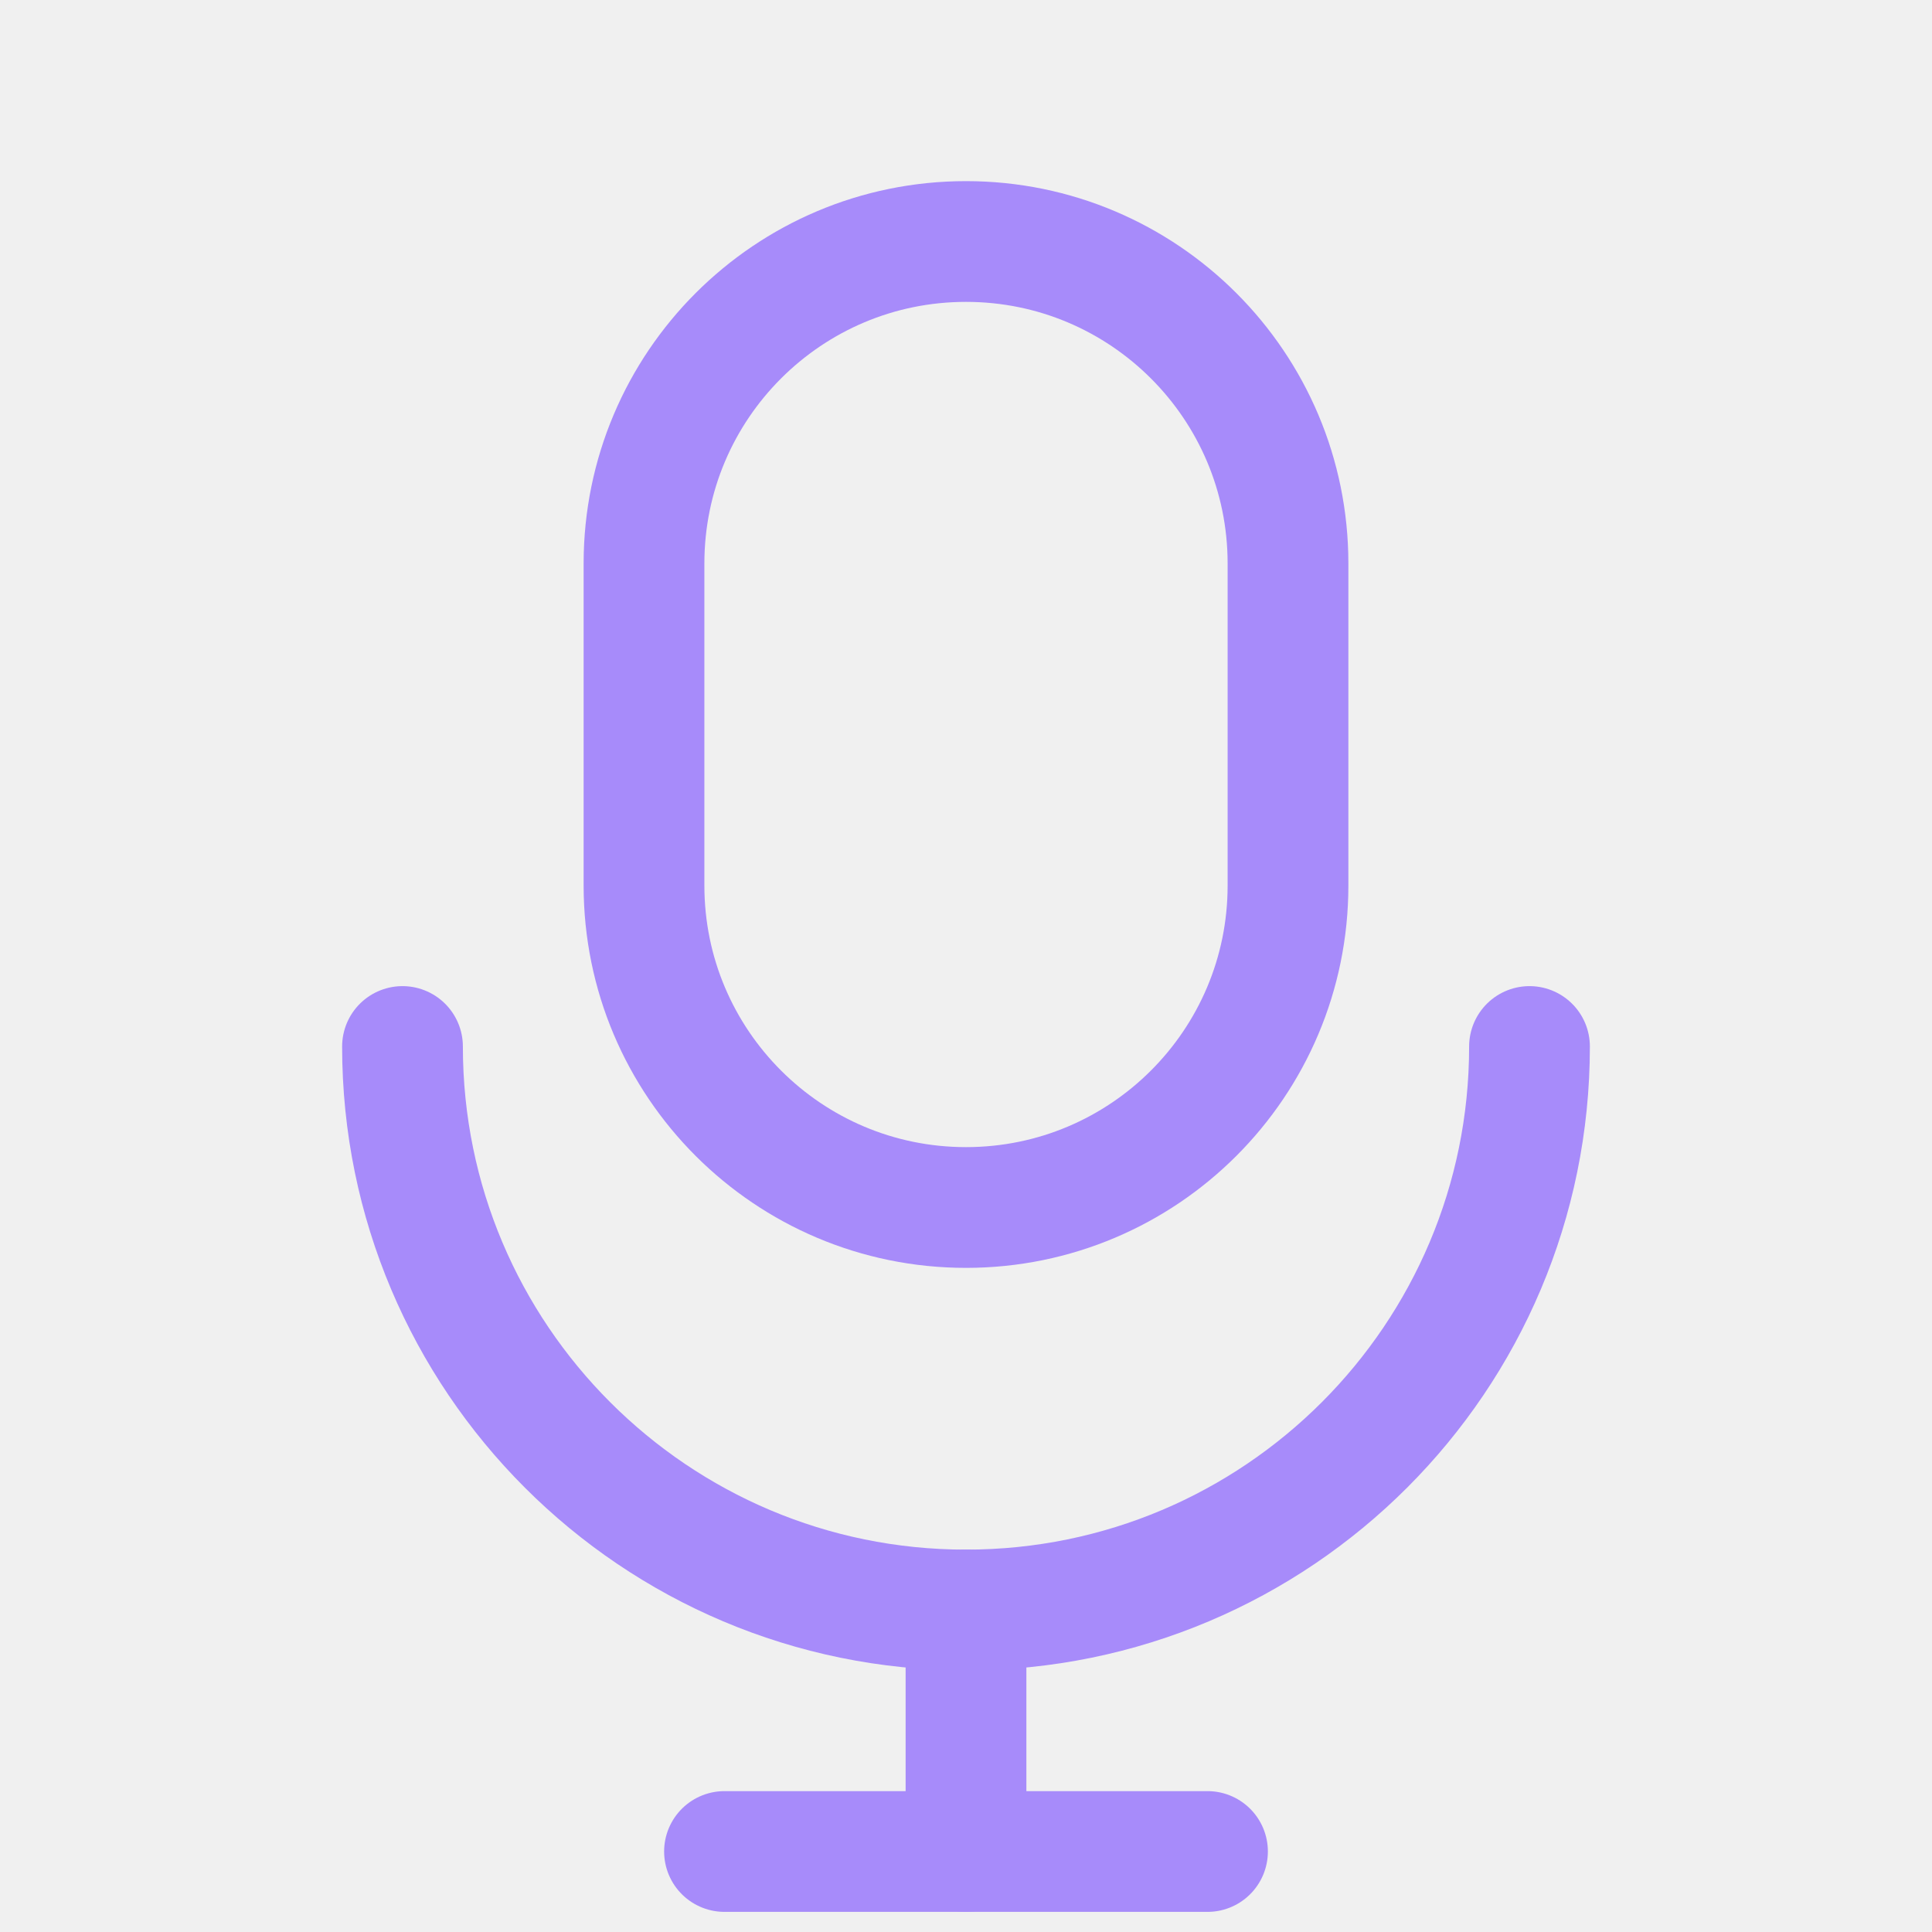
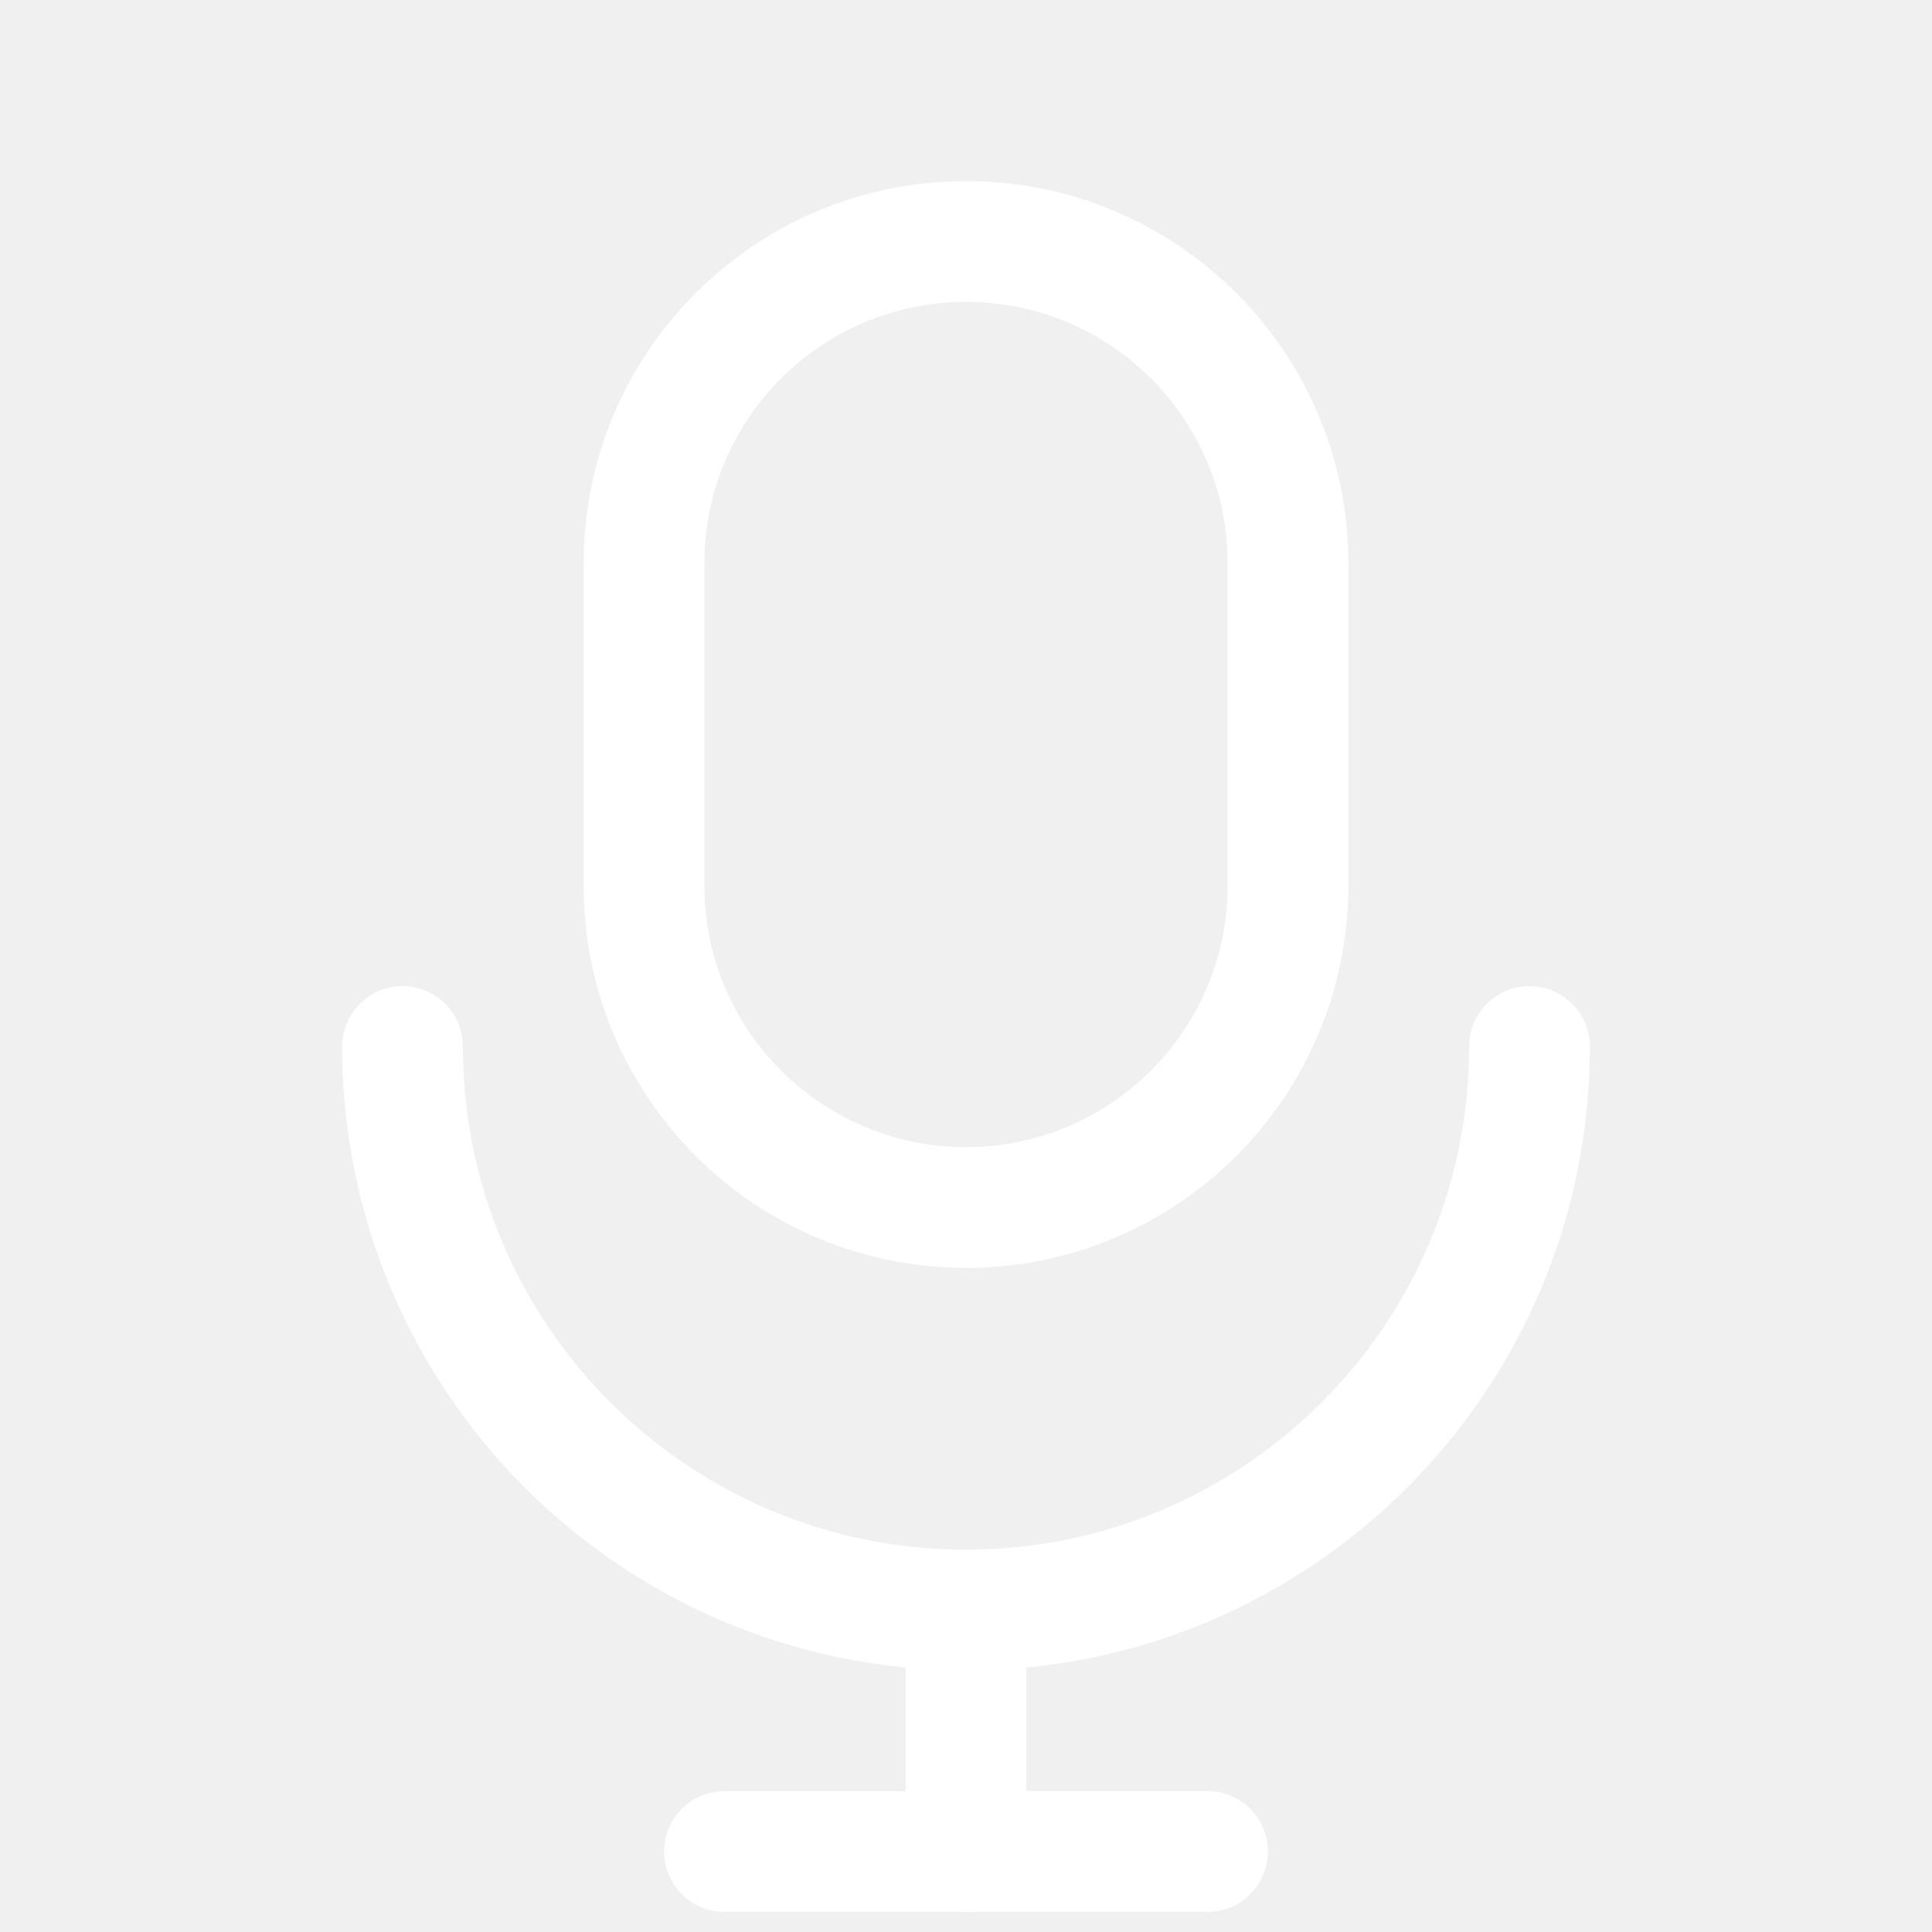
<svg xmlns="http://www.w3.org/2000/svg" viewBox="0 0 48 48" fill="none">
-   <rect x="16" y="6" width="16" height="24" rx="8" stroke="#A78BFA" stroke-width="3" />
-   <path d="M10 26a14 14 0 0 0 28 0" stroke="#A78BFA" stroke-width="3" stroke-linecap="round" />
-   <line x1="24" y1="40" x2="24" y2="46" stroke="#A78BFA" stroke-width="3" stroke-linecap="round" />
-   <line x1="18" y1="46" x2="30" y2="46" stroke="#A78BFA" stroke-width="3" stroke-linecap="round" />
+   <rect x="16" y="6" width="16" height="24" rx="8" stroke="#FFFFFF" stroke-width="3" />
+   <path d="M10 26a14 14 0 0 0 28 0" stroke="#FFFFFF" stroke-width="3" stroke-linecap="round" />
+   <line x1="24" y1="40" x2="24" y2="46" stroke="#FFFFFF" stroke-width="3" stroke-linecap="round" />
+   <line x1="18" y1="46" x2="30" y2="46" stroke="#FFFFFF" stroke-width="3" stroke-linecap="round" />
</svg>
